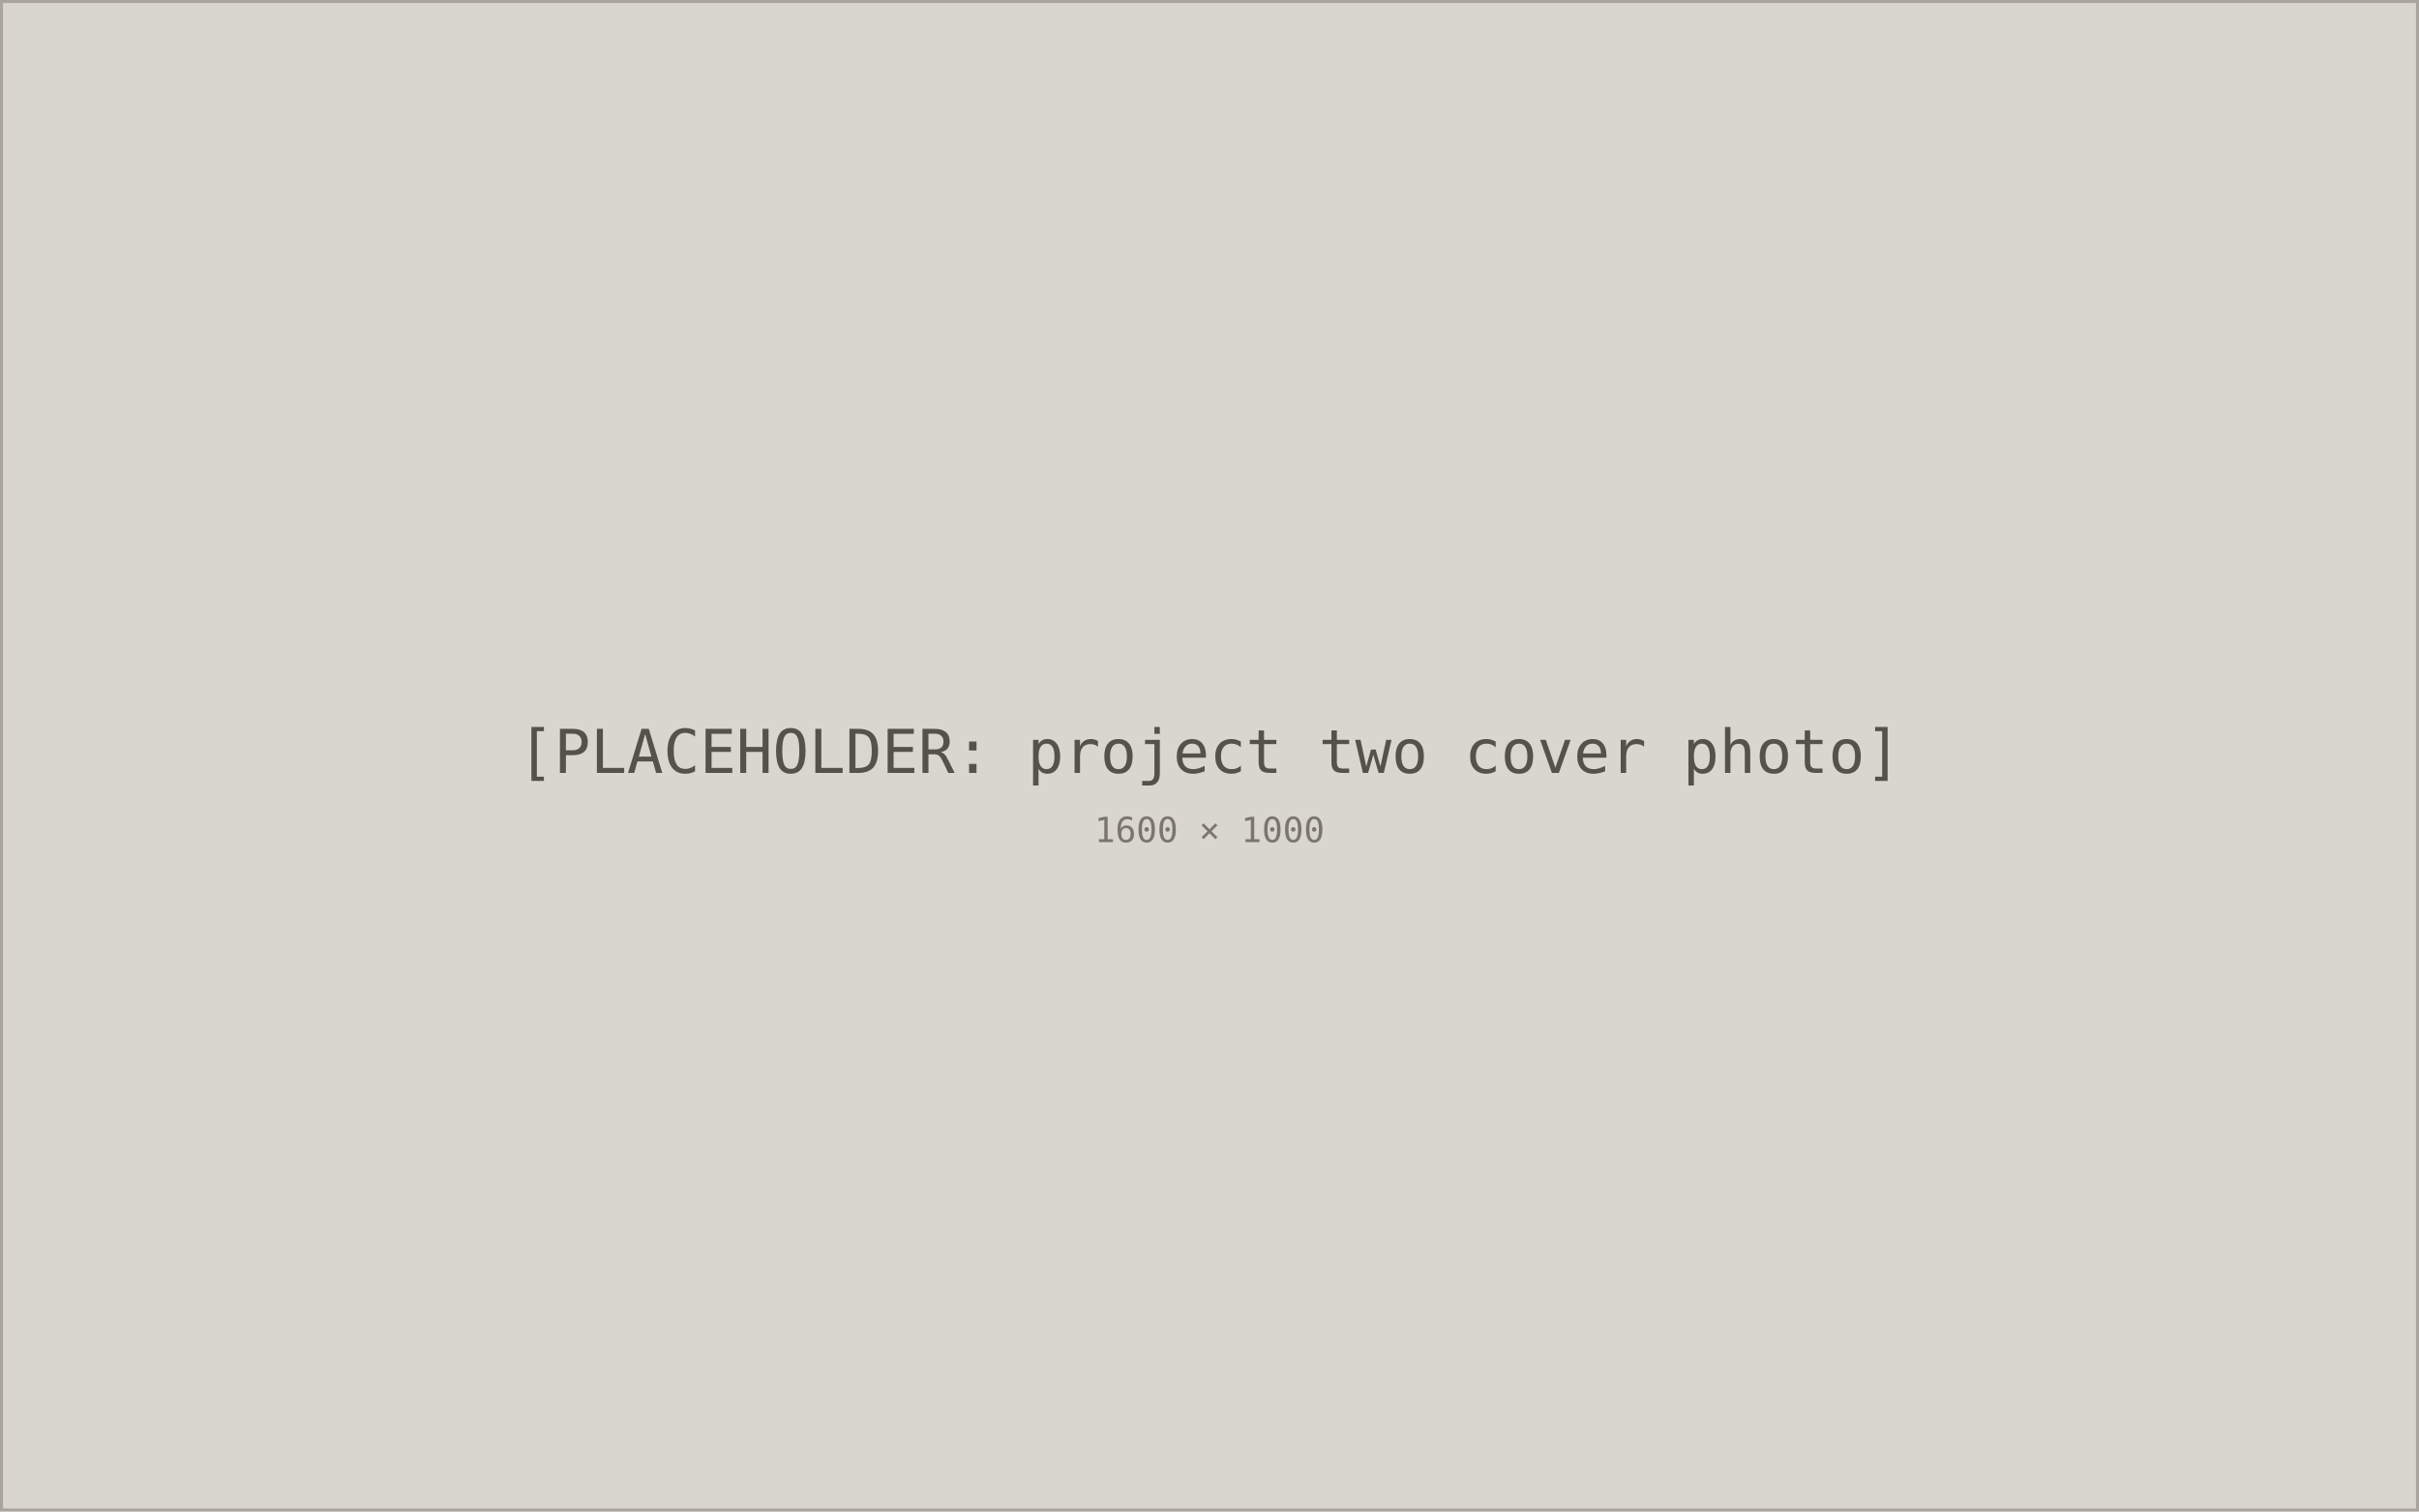
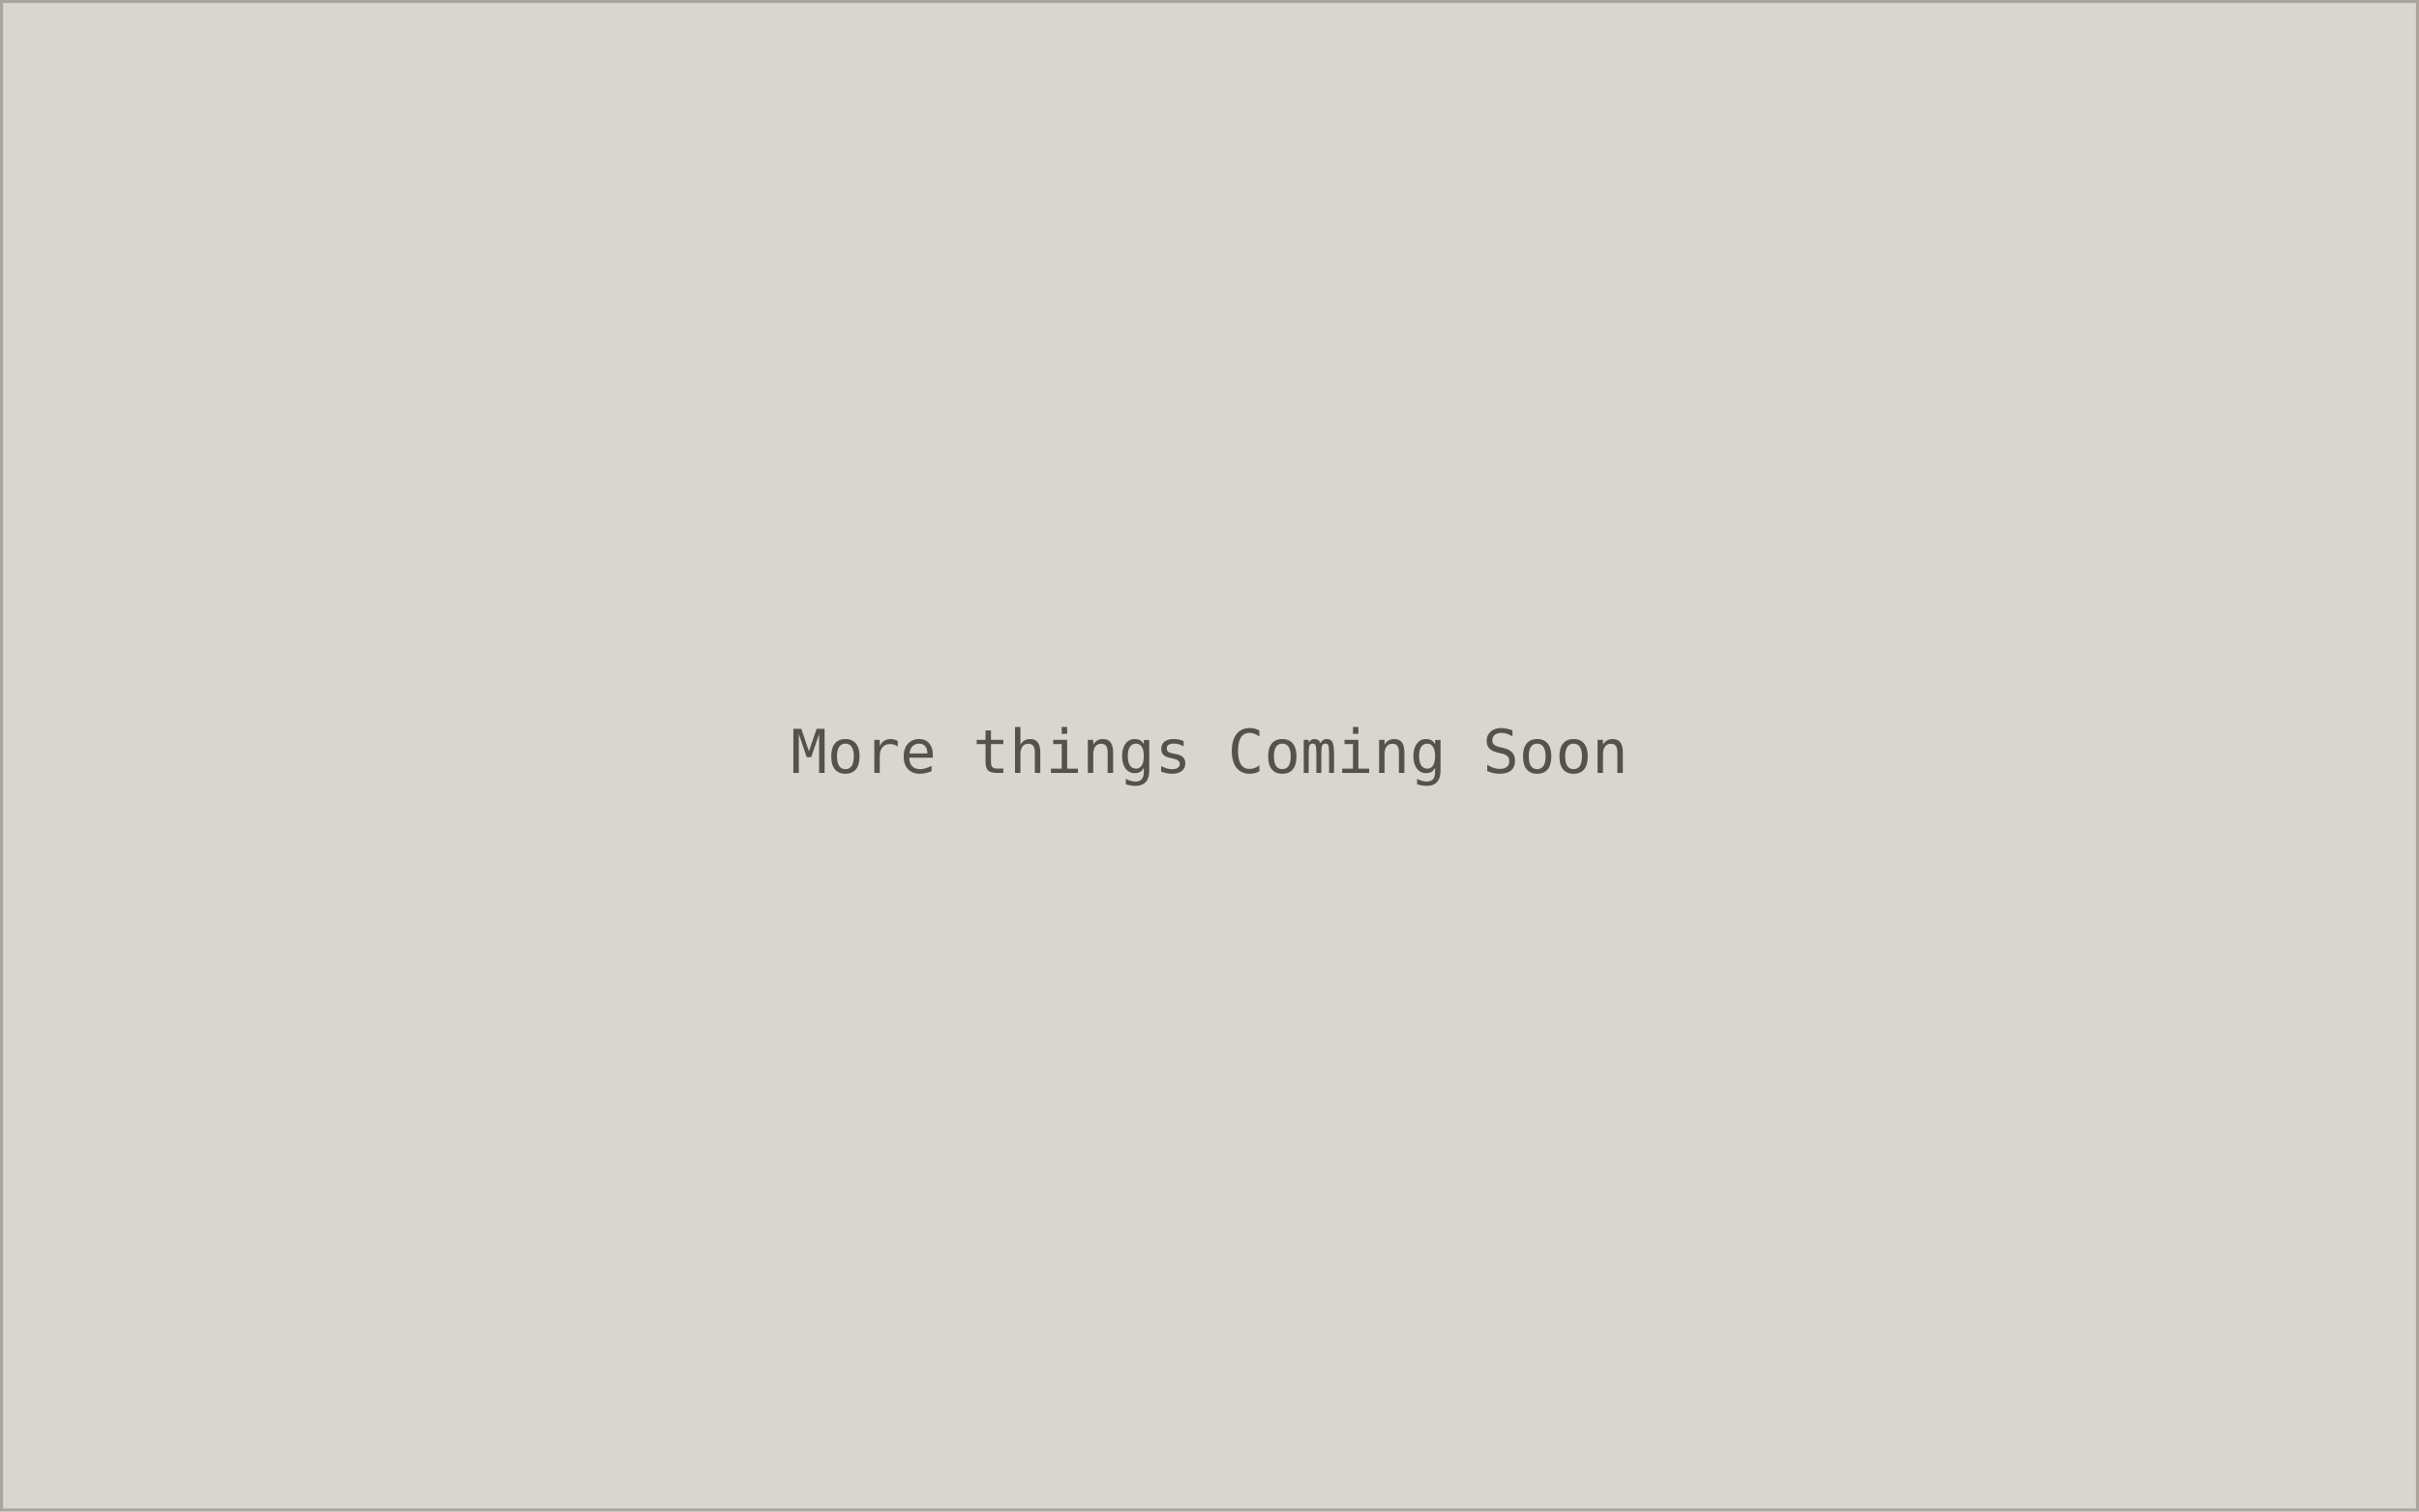
- <svg xmlns="http://www.w3.org/2000/svg" viewBox="0 0 1600 1000" width="1600" height="1000" role="img" aria-label="[PLACEHOLDER: project two cover photo]">
+ <svg xmlns="http://www.w3.org/2000/svg" viewBox="0 0 1600 1000" width="1600" height="1000" role="img" aria-label="More things Coming Soon">
  <rect width="100%" height="100%" fill="#d9d6cf" />
  <rect x="1" y="1" width="1598" height="998" fill="none" stroke="#a9a59c" stroke-width="2" />
-   <text x="50%" y="50%" text-anchor="middle" dominant-baseline="middle" font-family="ui-monospace, Menlo, monospace" font-size="40" fill="#55524c">[PLACEHOLDER: project two cover photo]</text>
-   <text x="50%" y="557.143" text-anchor="middle" font-family="ui-monospace, Menlo, monospace" font-size="23" fill="#7a766e">1600 × 1000</text>
+   <text x="50%" y="50%" text-anchor="middle" dominant-baseline="middle" font-family="ui-monospace, Menlo, monospace" font-size="40" fill="#55524c">More things Coming Soon</text>
</svg>
